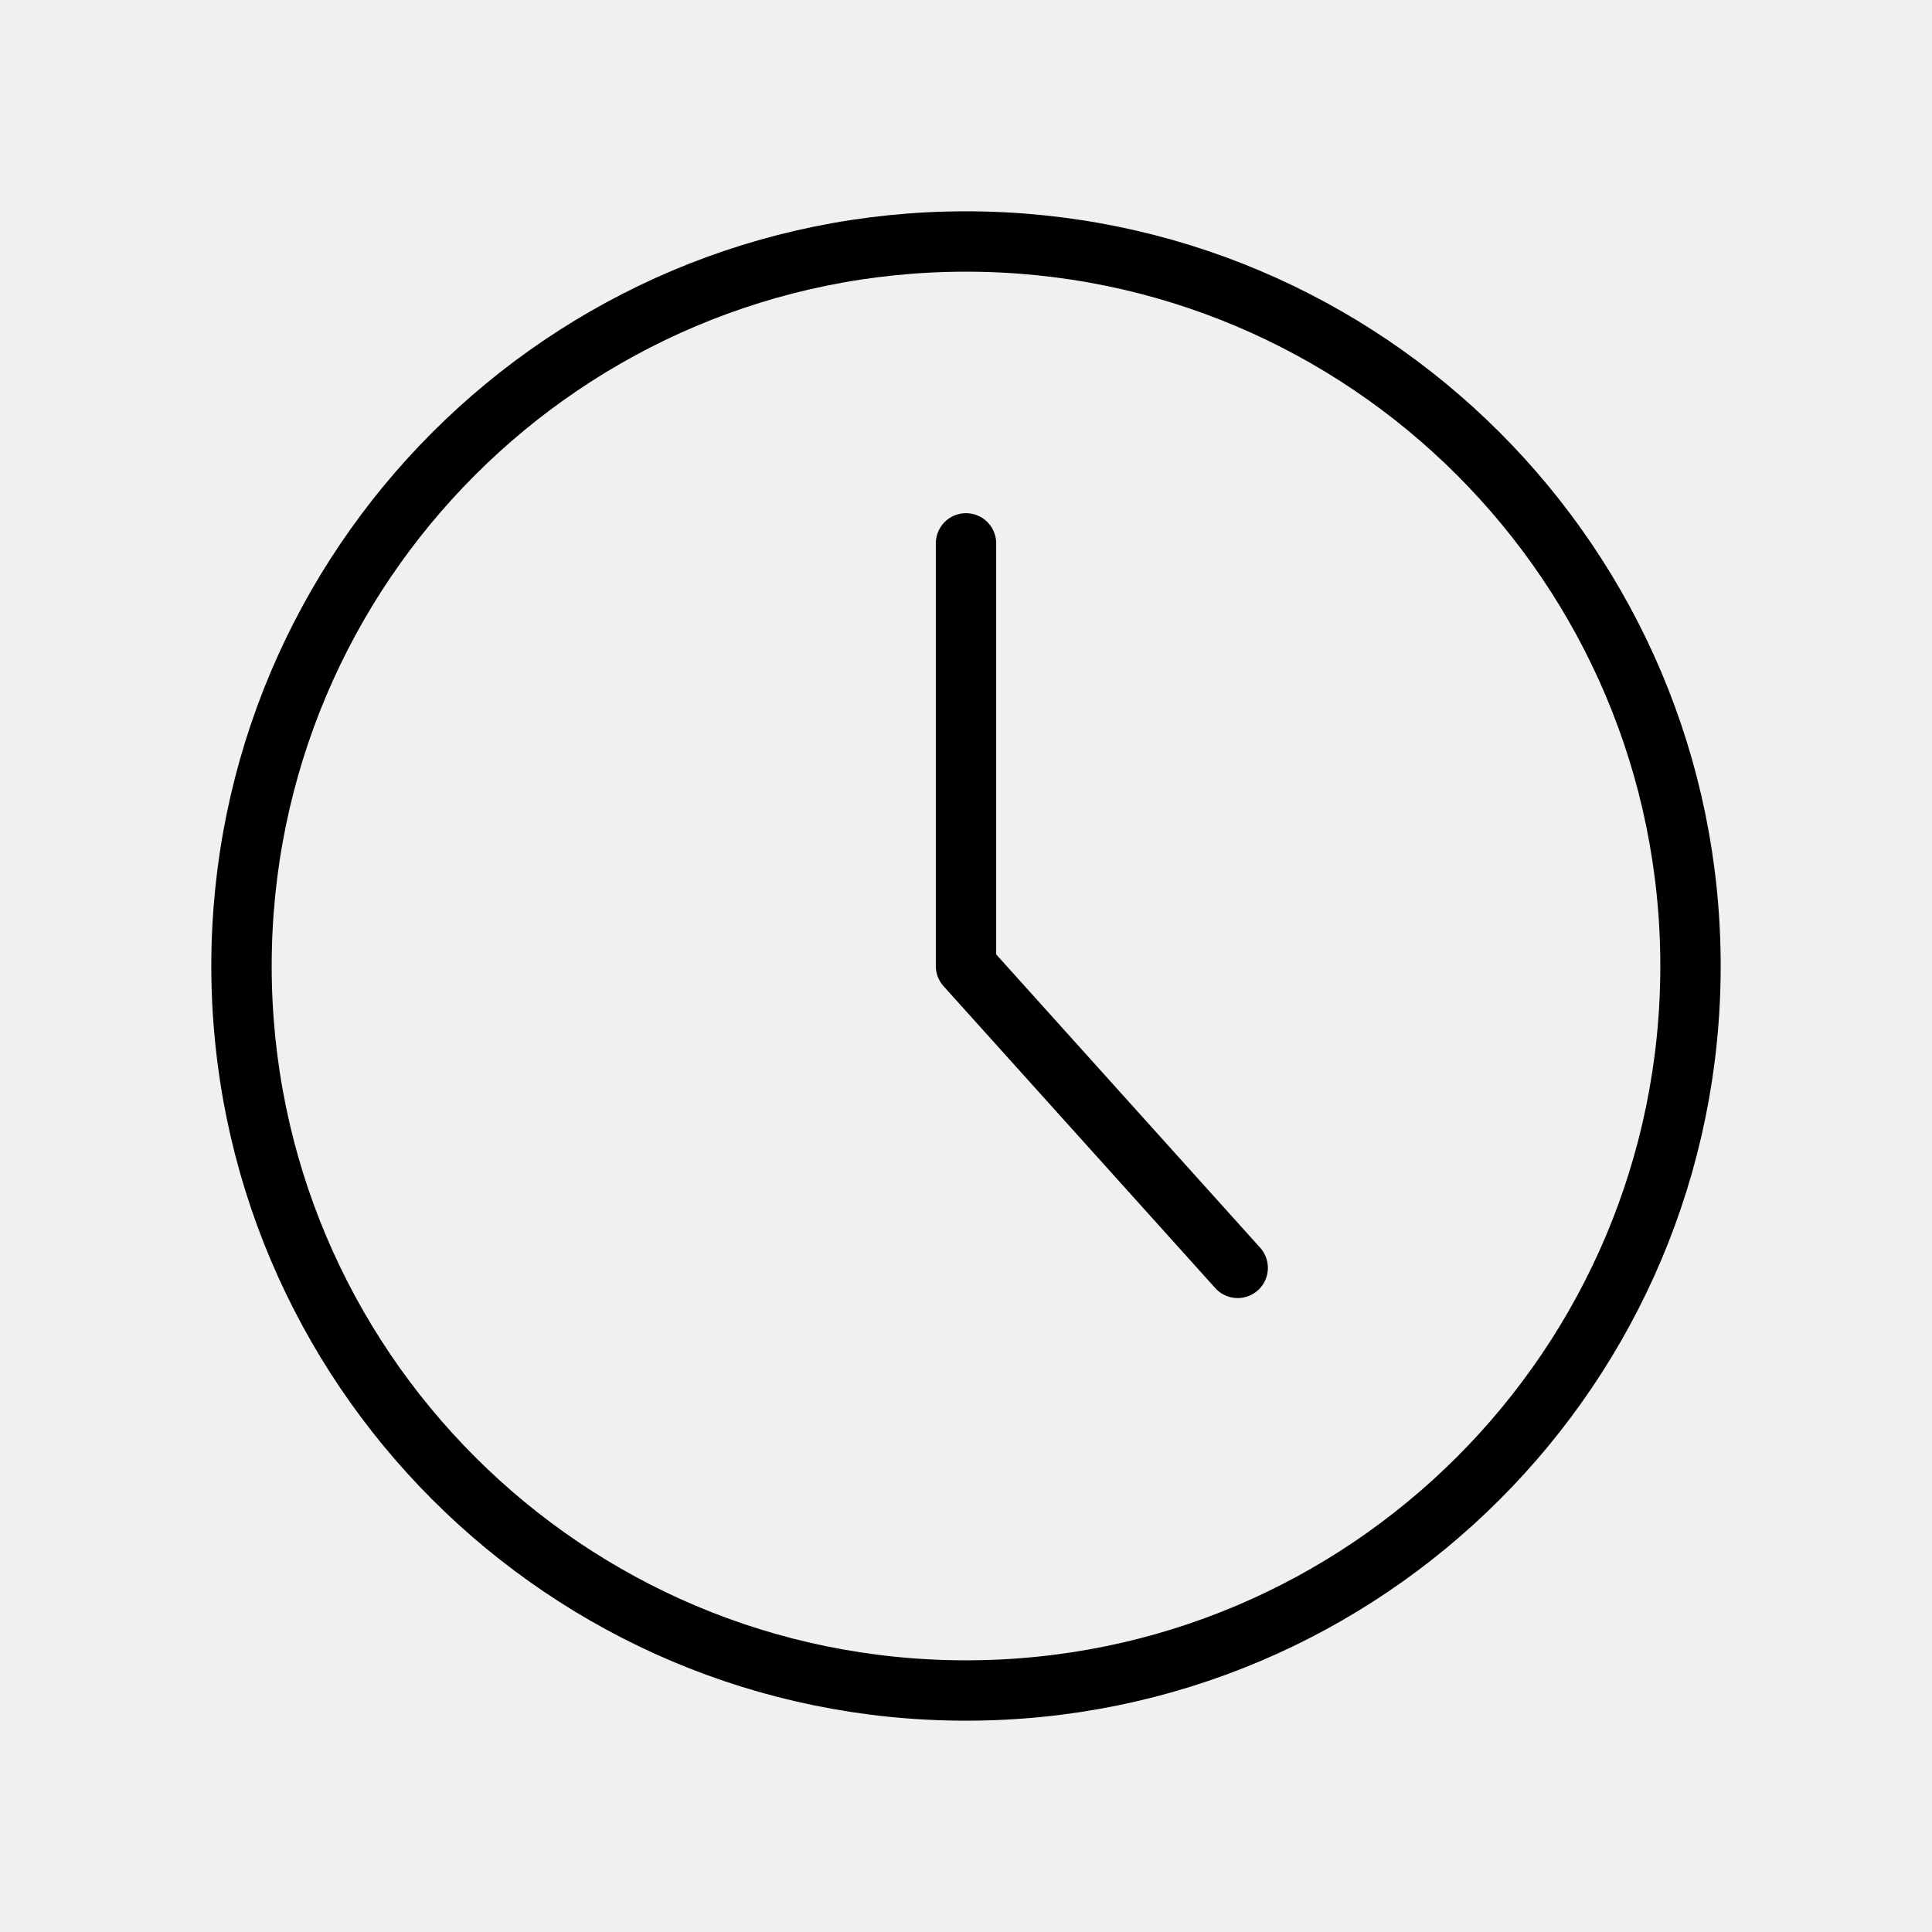
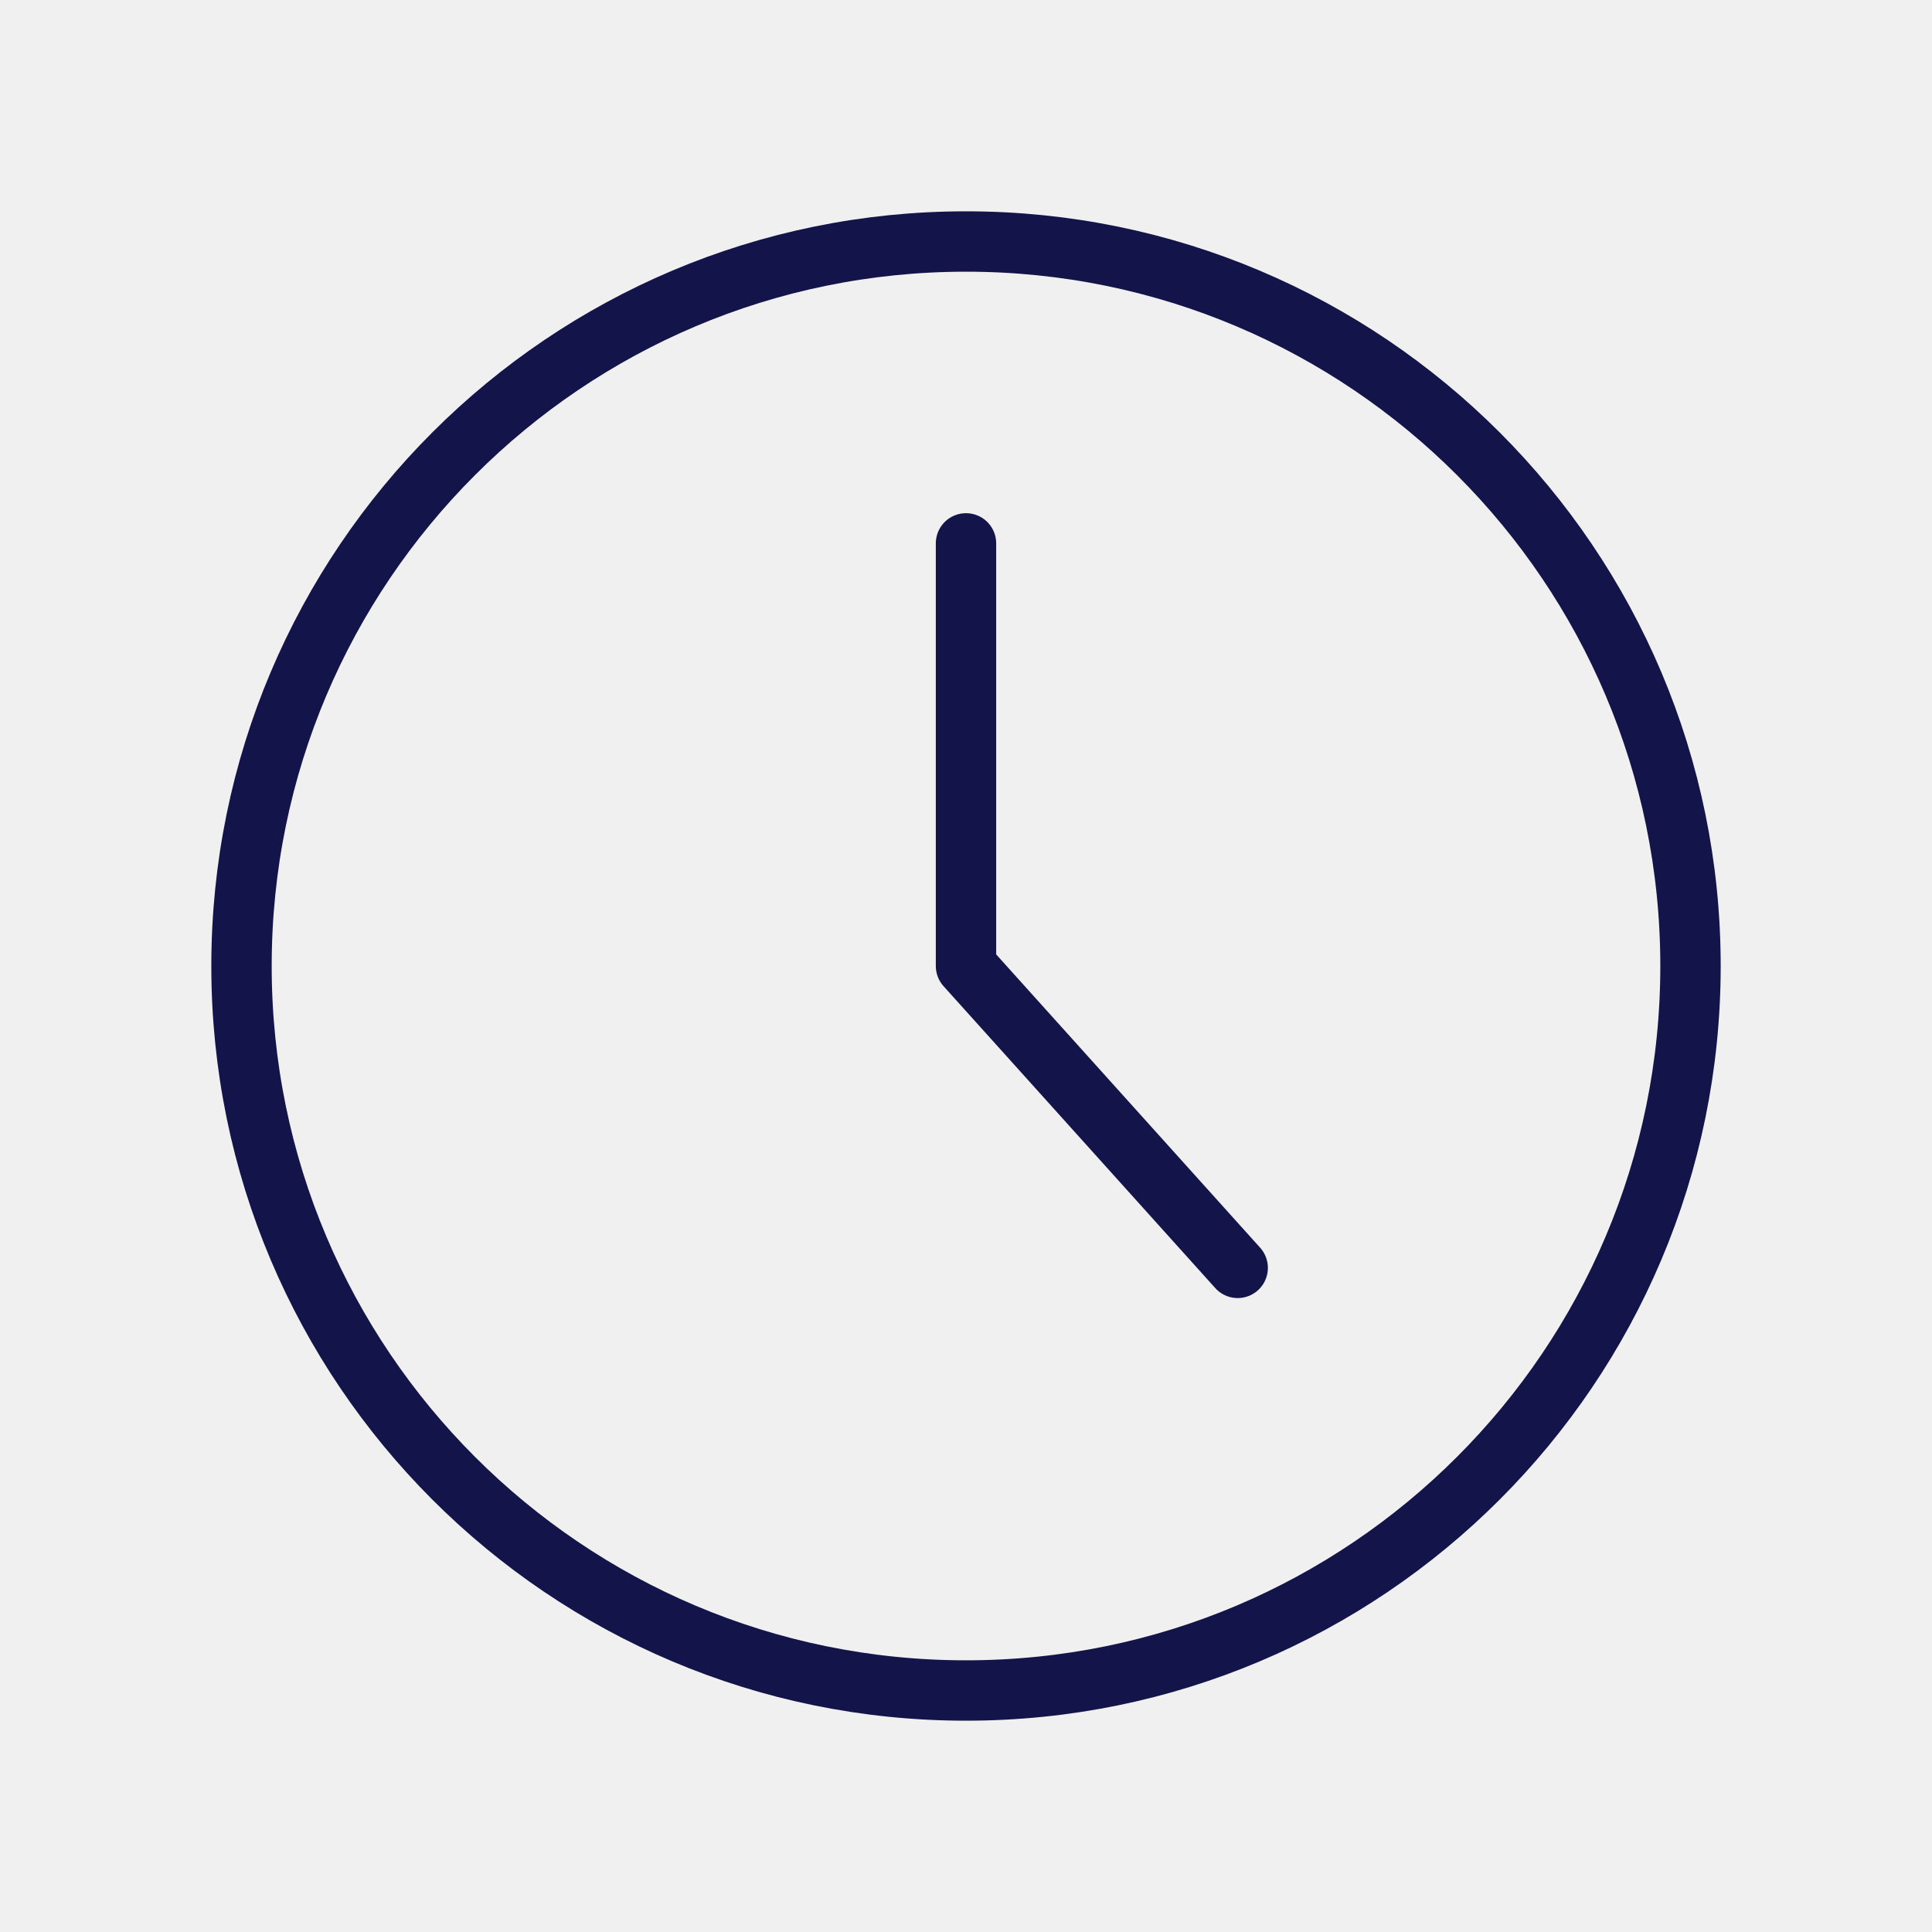
<svg xmlns="http://www.w3.org/2000/svg" width="32" height="32" viewBox="0 0 32 32" fill="none">
  <g clip-path="url(#clip0_4445_25825)">
-     <path d="M16 28C22.627 28 28 22.627 28 16C28 9.373 22.627 4 16 4C9.373 4 4 9.373 4 16C4 22.627 9.373 28 16 28Z" stroke="black" stroke-linecap="round" stroke-linejoin="round" />
-     <path d="M16 9V16L20.5 21" stroke="black" stroke-linecap="round" stroke-linejoin="round" />
+     <path d="M16 28C22.627 28 28 22.627 28 16C28 9.373 22.627 4 16 4C9.373 4 4 9.373 4 16C4 22.627 9.373 28 16 28Z" stroke="#12144A" stroke-linecap="round" stroke-linejoin="round" />
+     <path d="M16 9V16L20.5 21" stroke="#12144A" stroke-linecap="round" stroke-linejoin="round" />
  </g>
  <defs>
    <clipPath id="clip0_4445_25825">
      <rect width="32" height="32" fill="white" />
    </clipPath>
  </defs>
</svg>
